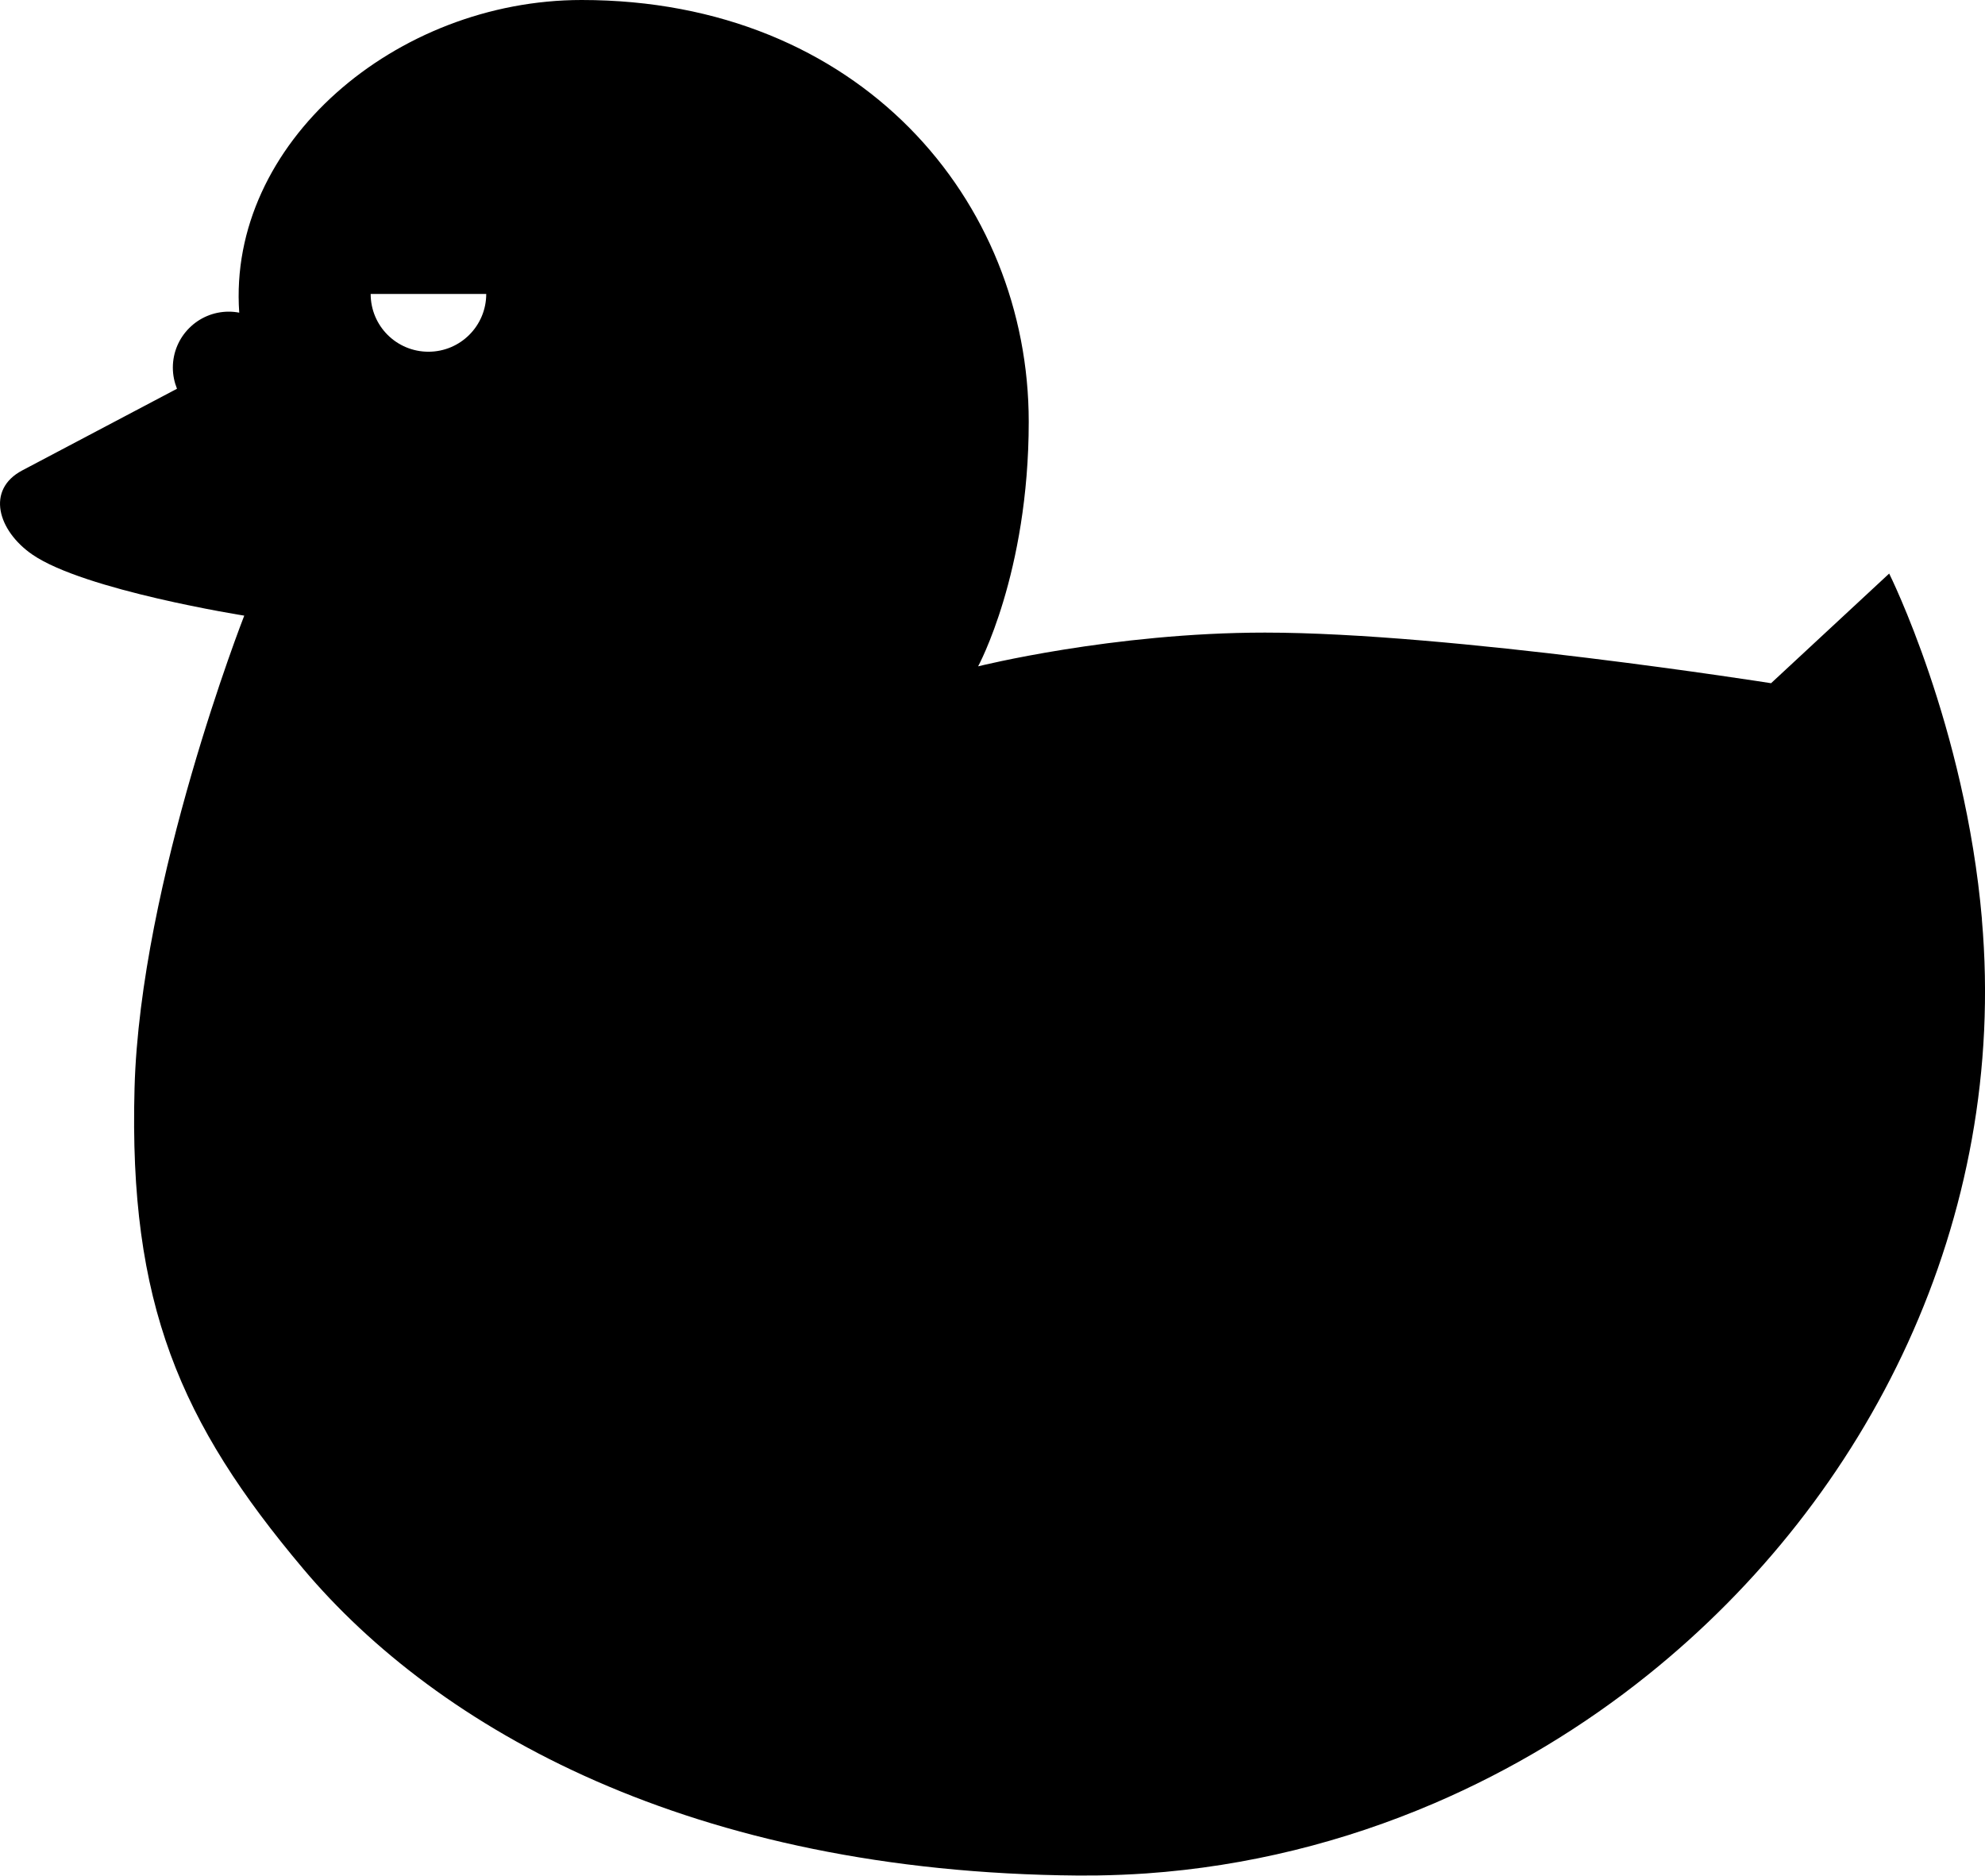
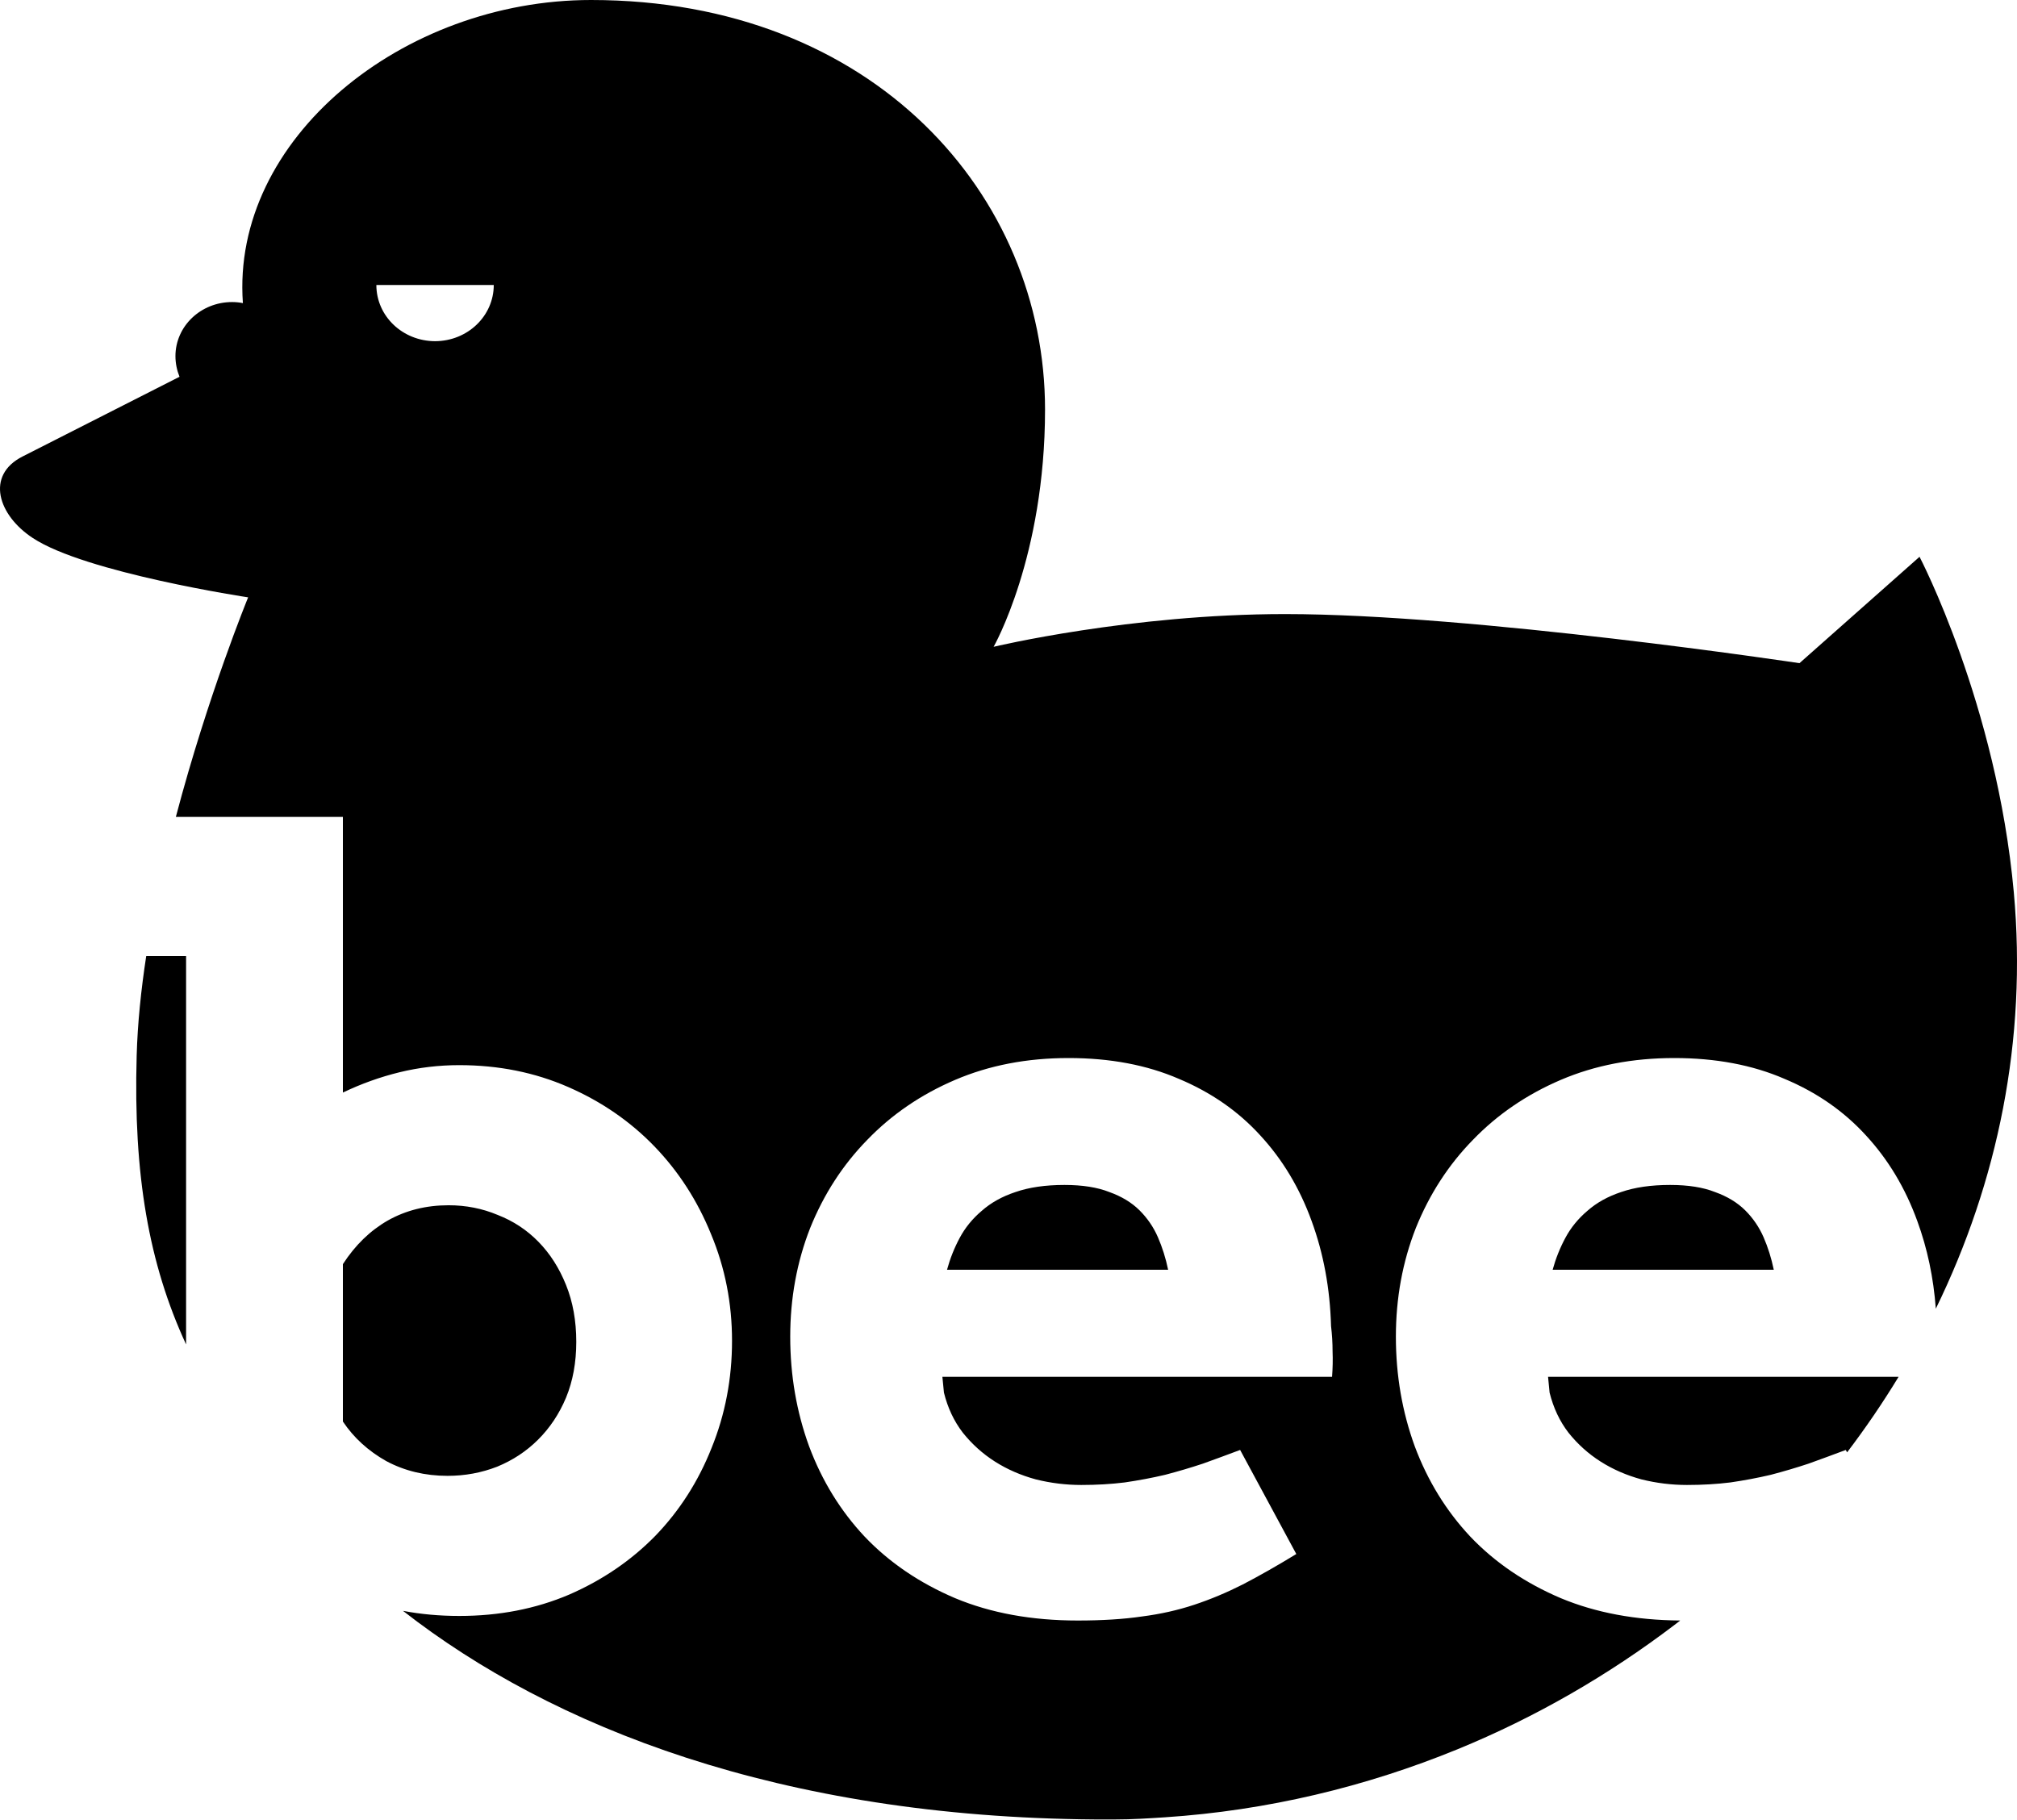
- <svg xmlns="http://www.w3.org/2000/svg" id="Layer_2" data-name="Layer 2" viewBox="0 0 235.31 222.36">
-   <defs>
-     <style>
-       .cls-1 {
-         fill: #000;
-         stroke-width: 0px;
-       }
-     </style>
-   </defs>
-   <g id="Layer_2-2" data-name="Layer 2">
-     <path class="cls-1" d="M28.95,73s-12.33,31.47-13,56c-.7,25.52,5.39,39.66,20,57,16,19,46,36,91.86,36.36.77,0,1.53,0,2.29-.01,1.94-.03,3.87-.11,5.78-.24,11.97-.84,23.48-3.74,34.15-8.32,9.13-3.92,17.66-9.07,25.33-15.23,26.31-21.11,42.67-54.04,39.58-89.55h.01c-2-23.01-11-41.01-11-41.01l-14,13s-38-6-60-6c-18.03,0-34,4-34,4,0,0,6-11,6-29C121.95,23.81,101.95,0,68.95,0,46.95,0,26.95,17,28.36,37.07c-.4-.08-.82-.12-1.24-.12-3.66,0-6.63,2.97-6.63,6.63,0,.89.18,1.73.49,2.51L2.64,55.77c-4.35,2.3-2.87,7.16,1.17,9.96,6.15,4.26,25.15,7.26,25.15,7.26M50.79,41.7c-3.79,0-6.85-3.06-6.85-6.85h13.7c0,3.78-3.06,6.85-6.85,6.85Z" />
-   </g>
+ <svg xmlns="http://www.w3.org/2000/svg" width="235" height="212" viewBox="0 0 235 212" fill="none">
+   <path fill-rule="evenodd" clip-rule="evenodd" d="M28.91 69.603C28.91 69.603 24.231 80.981 20.489 95.184H39.95V127.303C42.091 126.278 44.294 125.489 46.552 124.937C48.815 124.385 51.135 124.109 53.515 124.109C58.076 124.109 62.302 124.957 66.188 126.652C70.074 128.348 73.425 130.655 76.245 133.573C79.061 136.491 81.263 139.902 82.847 143.807C84.475 147.71 85.288 151.851 85.288 156.228C85.288 160.645 84.492 164.805 82.908 168.709C81.359 172.613 79.178 176.024 76.363 178.943C73.547 181.821 70.196 184.109 66.305 185.804C62.419 187.46 58.154 188.288 53.515 188.288C51.226 188.288 49.041 188.09 46.953 187.694C64.264 201.215 90.841 211.733 127.623 212H129.921C131.88 212 133.79 211.876 135.701 211.751C147.642 210.964 159.153 208.186 169.789 203.833C178.91 200.102 187.423 195.169 195.108 189.324L195.765 188.82C190.56 188.781 185.921 187.913 181.852 186.218C177.687 184.444 174.176 182.058 171.321 179.061C168.505 176.064 166.342 172.554 164.836 168.532C163.37 164.509 162.634 160.251 162.634 155.755C162.634 151.259 163.409 147.04 164.954 143.097C166.542 139.153 168.762 135.722 171.621 132.804C174.476 129.847 177.888 127.52 181.852 125.824C185.821 124.129 190.221 123.281 195.06 123.281C199.9 123.281 204.186 124.089 207.911 125.706C211.68 127.284 214.853 129.492 217.433 132.331C220.01 135.131 221.994 138.443 223.382 142.268C224.553 145.465 225.275 148.872 225.541 152.489C232.752 137.715 236.194 121.152 234.628 103.969C232.63 82.039 223.644 64.877 223.644 64.877L209.656 77.272C209.656 77.272 171.704 71.551 149.727 71.551C131.706 71.551 115.765 75.365 115.765 75.365C115.765 75.365 121.757 64.877 121.757 47.715C121.757 22.717 101.782 0 68.864 0C46.887 0 26.912 16.209 28.3 35.319C27.909 35.237 27.474 35.195 27.043 35.195C23.391 35.195 20.441 38.014 20.441 41.496C20.441 42.325 20.615 43.154 20.915 43.901L2.633 53.187C-1.71 55.383 -0.231 60.027 3.808 62.68C9.931 66.742 28.91 69.603 28.91 69.603ZM15.924 122.996C16.028 119.248 16.433 115.329 17.038 111.391H21.681V156.651C17.338 147.245 15.528 136.891 15.924 122.996ZM221.202 160.428C219.361 163.457 217.359 166.394 215.205 169.226L215.053 168.946C213.586 169.498 212.137 170.03 210.71 170.543C209.282 171.016 207.816 171.45 206.306 171.845C204.8 172.199 203.233 172.495 201.605 172.732C200.021 172.929 198.333 173.027 196.549 173.027C194.764 173.027 192.997 172.811 191.252 172.377C189.507 171.903 187.923 171.213 186.496 170.307C185.064 169.399 183.815 168.276 182.744 166.935C181.713 165.594 180.982 164.037 180.542 162.262L180.364 160.428H221.202ZM50.687 39.755C46.918 39.744 43.85 36.846 43.85 33.205H57.528C57.528 36.805 54.499 39.744 50.687 39.755ZM194.586 138.069C192.362 138.069 190.46 138.345 188.872 138.897C187.327 139.409 186.017 140.139 184.946 141.086C183.876 141.992 183.023 143.037 182.388 144.221C181.752 145.403 181.256 146.646 180.899 147.947H206.662C206.384 146.606 205.988 145.345 205.474 144.161C204.956 142.978 204.243 141.933 203.333 141.026C202.419 140.119 201.249 139.409 199.821 138.897C198.433 138.345 196.688 138.069 194.586 138.069ZM109.977 162.262L109.798 160.428H155.197C155.275 159.403 155.297 158.417 155.258 157.471C155.258 156.485 155.197 155.499 155.08 154.513C154.958 150.136 154.205 146.054 152.816 142.268C151.428 138.443 149.444 135.131 146.867 132.331C144.291 129.492 141.114 127.284 137.35 125.706C133.62 124.089 129.334 123.281 124.494 123.281C119.655 123.281 115.255 124.129 111.286 125.824C107.322 127.52 103.91 129.847 101.055 132.804C98.196 135.722 95.977 139.153 94.388 143.097C92.843 147.04 92.069 151.259 92.069 155.755C92.069 160.251 92.804 164.509 94.271 168.532C95.776 172.554 97.939 176.064 100.755 179.061C103.614 182.058 107.122 184.444 111.286 186.218C115.451 187.954 120.212 188.821 125.569 188.821C128.424 188.821 130.922 188.663 133.063 188.348C135.204 188.072 137.228 187.618 139.134 186.987C141.036 186.356 142.92 185.567 144.787 184.621C146.689 183.635 148.774 182.452 151.032 181.072L144.487 168.946C143.02 169.498 141.571 170.03 140.144 170.543C138.716 171.016 137.25 171.45 135.74 171.845C134.234 172.199 132.667 172.495 131.04 172.732C129.456 172.929 127.767 173.027 125.983 173.027C124.199 173.027 122.432 172.811 120.687 172.377C118.941 171.903 117.357 171.213 115.93 170.307C114.503 169.399 113.249 168.276 112.179 166.935C111.147 165.594 110.416 164.037 109.977 162.262ZM118.31 138.897C119.895 138.345 121.801 138.069 124.02 138.069C126.122 138.069 127.867 138.345 129.255 138.897C130.683 139.409 131.853 140.119 132.767 141.026C133.677 141.933 134.395 142.978 134.909 144.161C135.422 145.345 135.822 146.606 136.097 147.947H110.338C110.695 146.646 111.186 145.403 111.822 144.221C112.457 143.037 113.31 141.992 114.381 141.086C115.451 140.139 116.761 139.409 118.31 138.897ZM52.266 140.435C49.646 140.435 47.288 141.026 45.186 142.209C43.123 143.392 41.378 145.088 39.95 147.296V165.633C41.217 167.526 42.905 169.064 45.007 170.247C47.148 171.391 49.529 171.963 52.144 171.963C54.168 171.963 56.092 171.608 57.919 170.898C59.743 170.149 61.327 169.104 62.676 167.763C64.064 166.383 65.156 164.746 65.948 162.853C66.745 160.921 67.141 158.752 67.141 156.347C67.141 153.902 66.745 151.693 65.948 149.722C65.156 147.75 64.086 146.074 62.737 144.694C61.388 143.313 59.804 142.268 57.976 141.559C56.192 140.81 54.29 140.435 52.266 140.435Z" fill="black" />
</svg>
